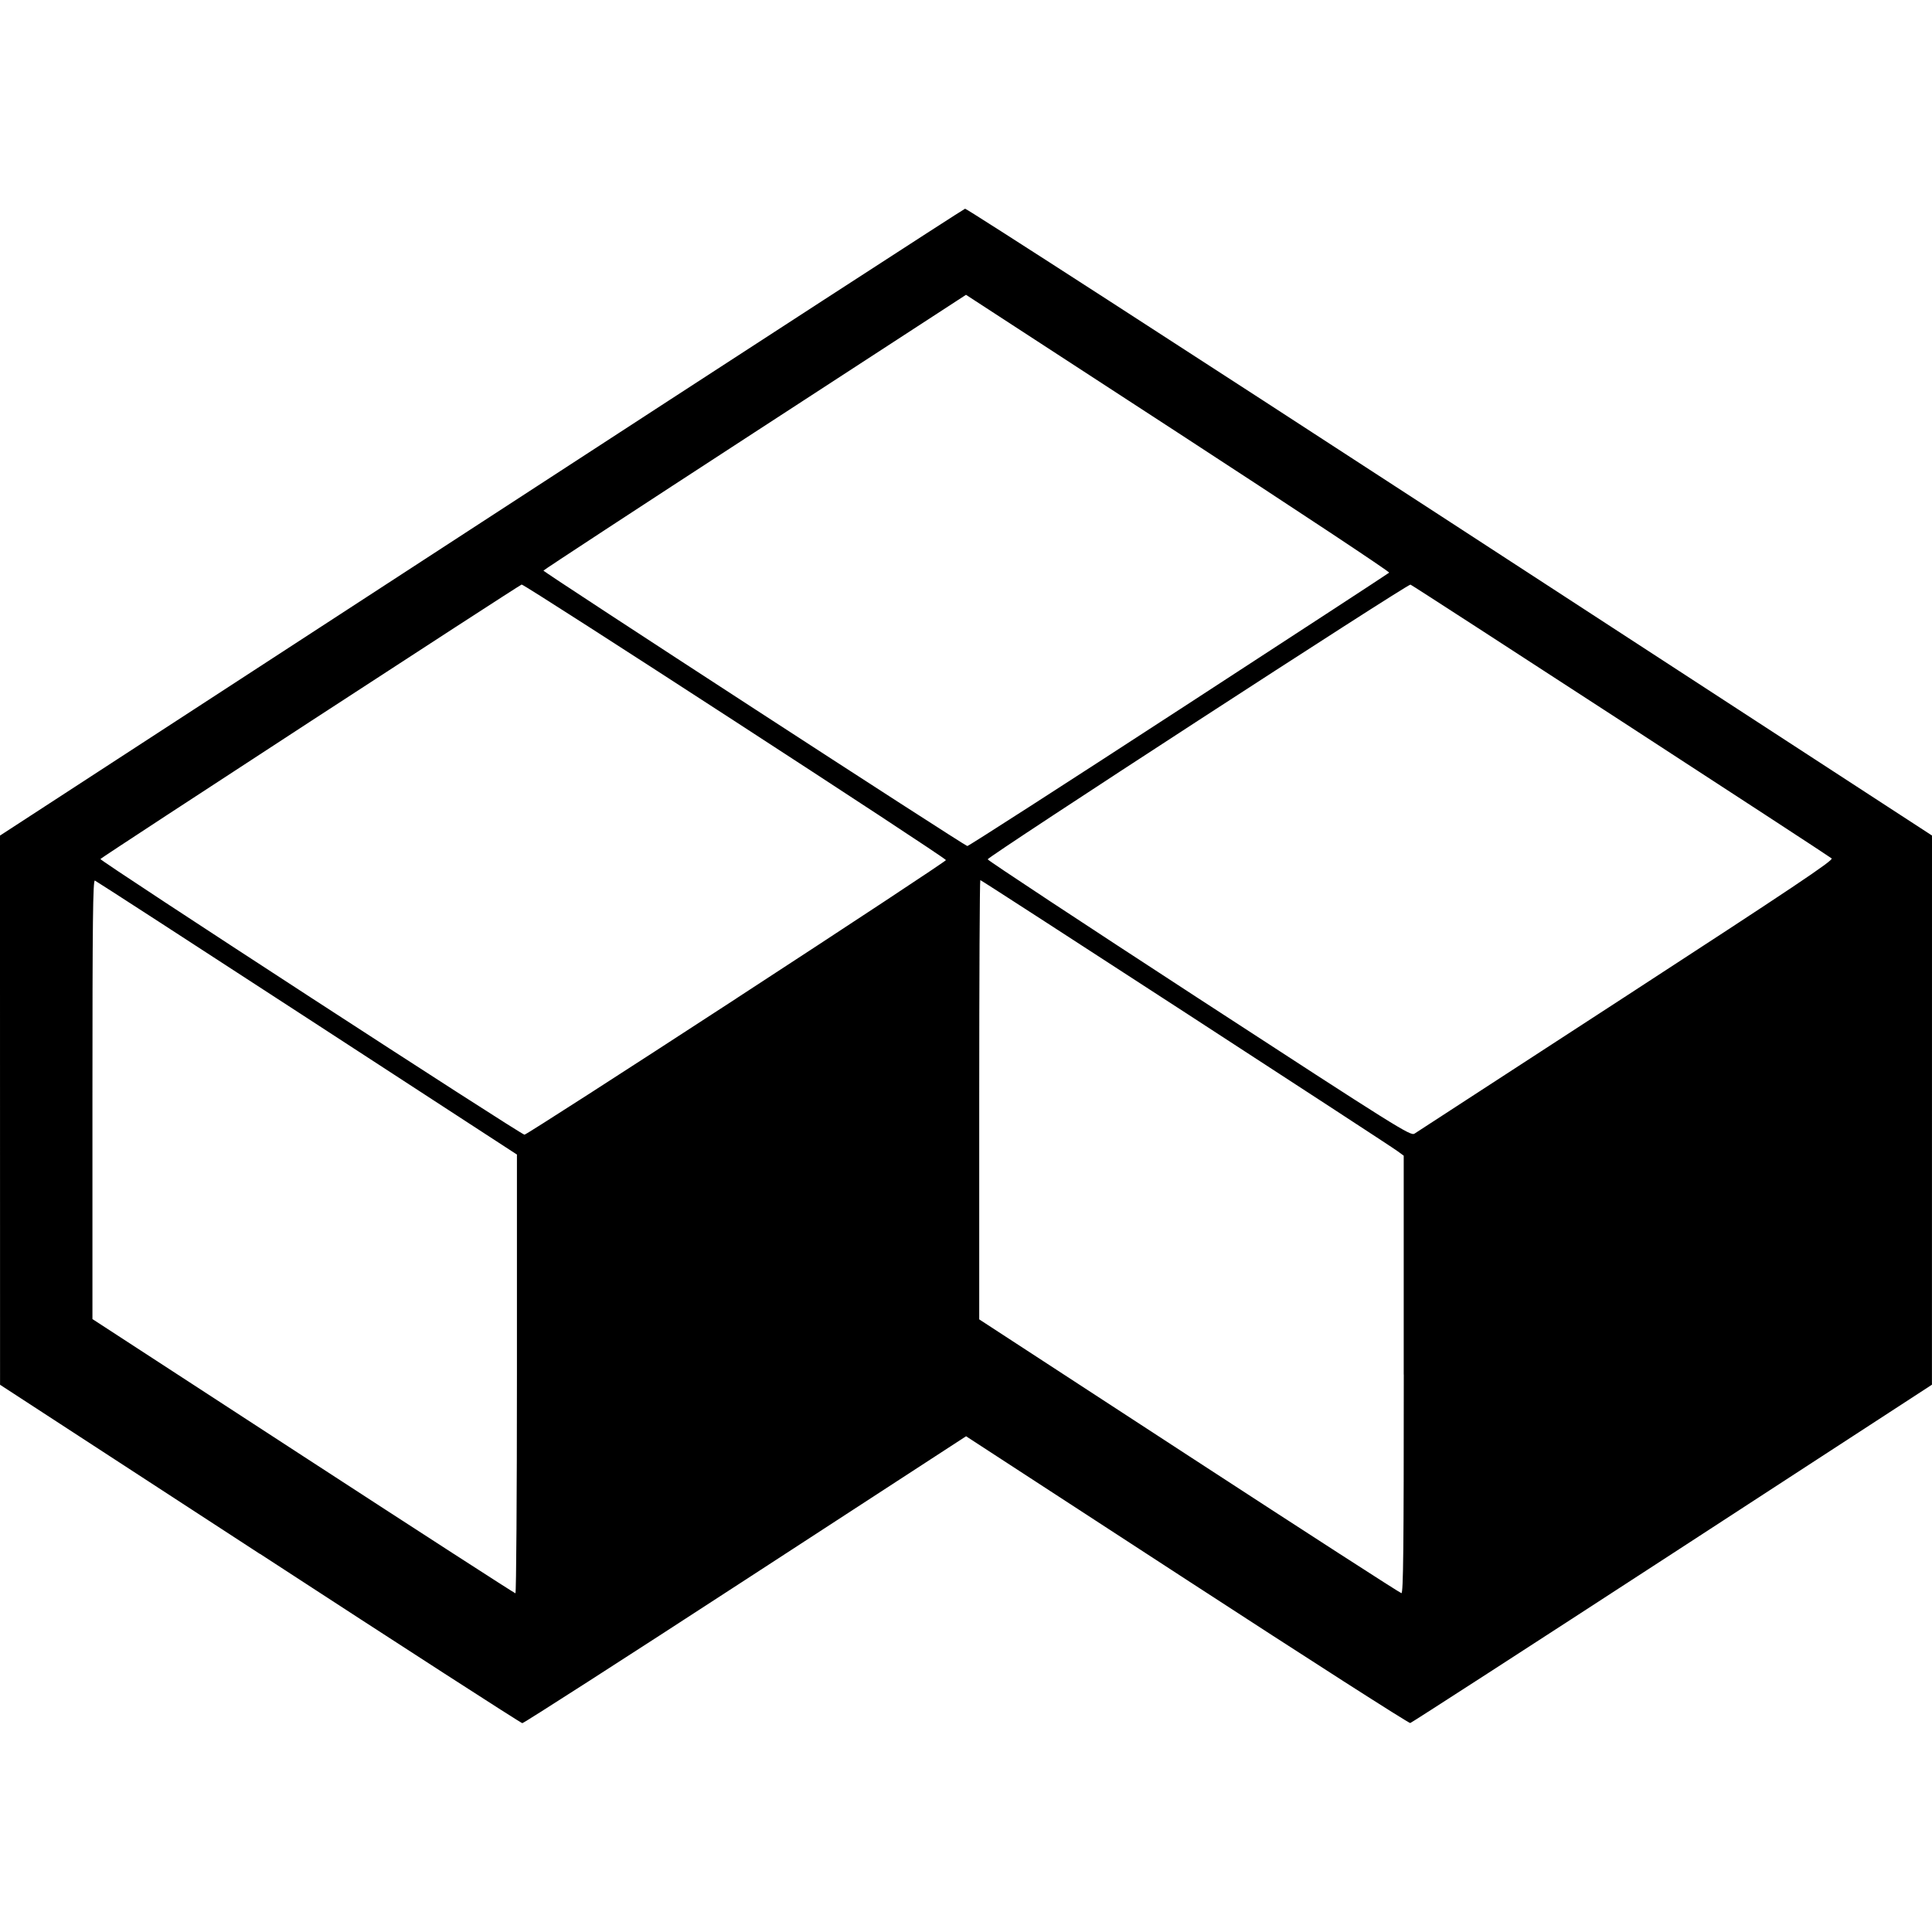
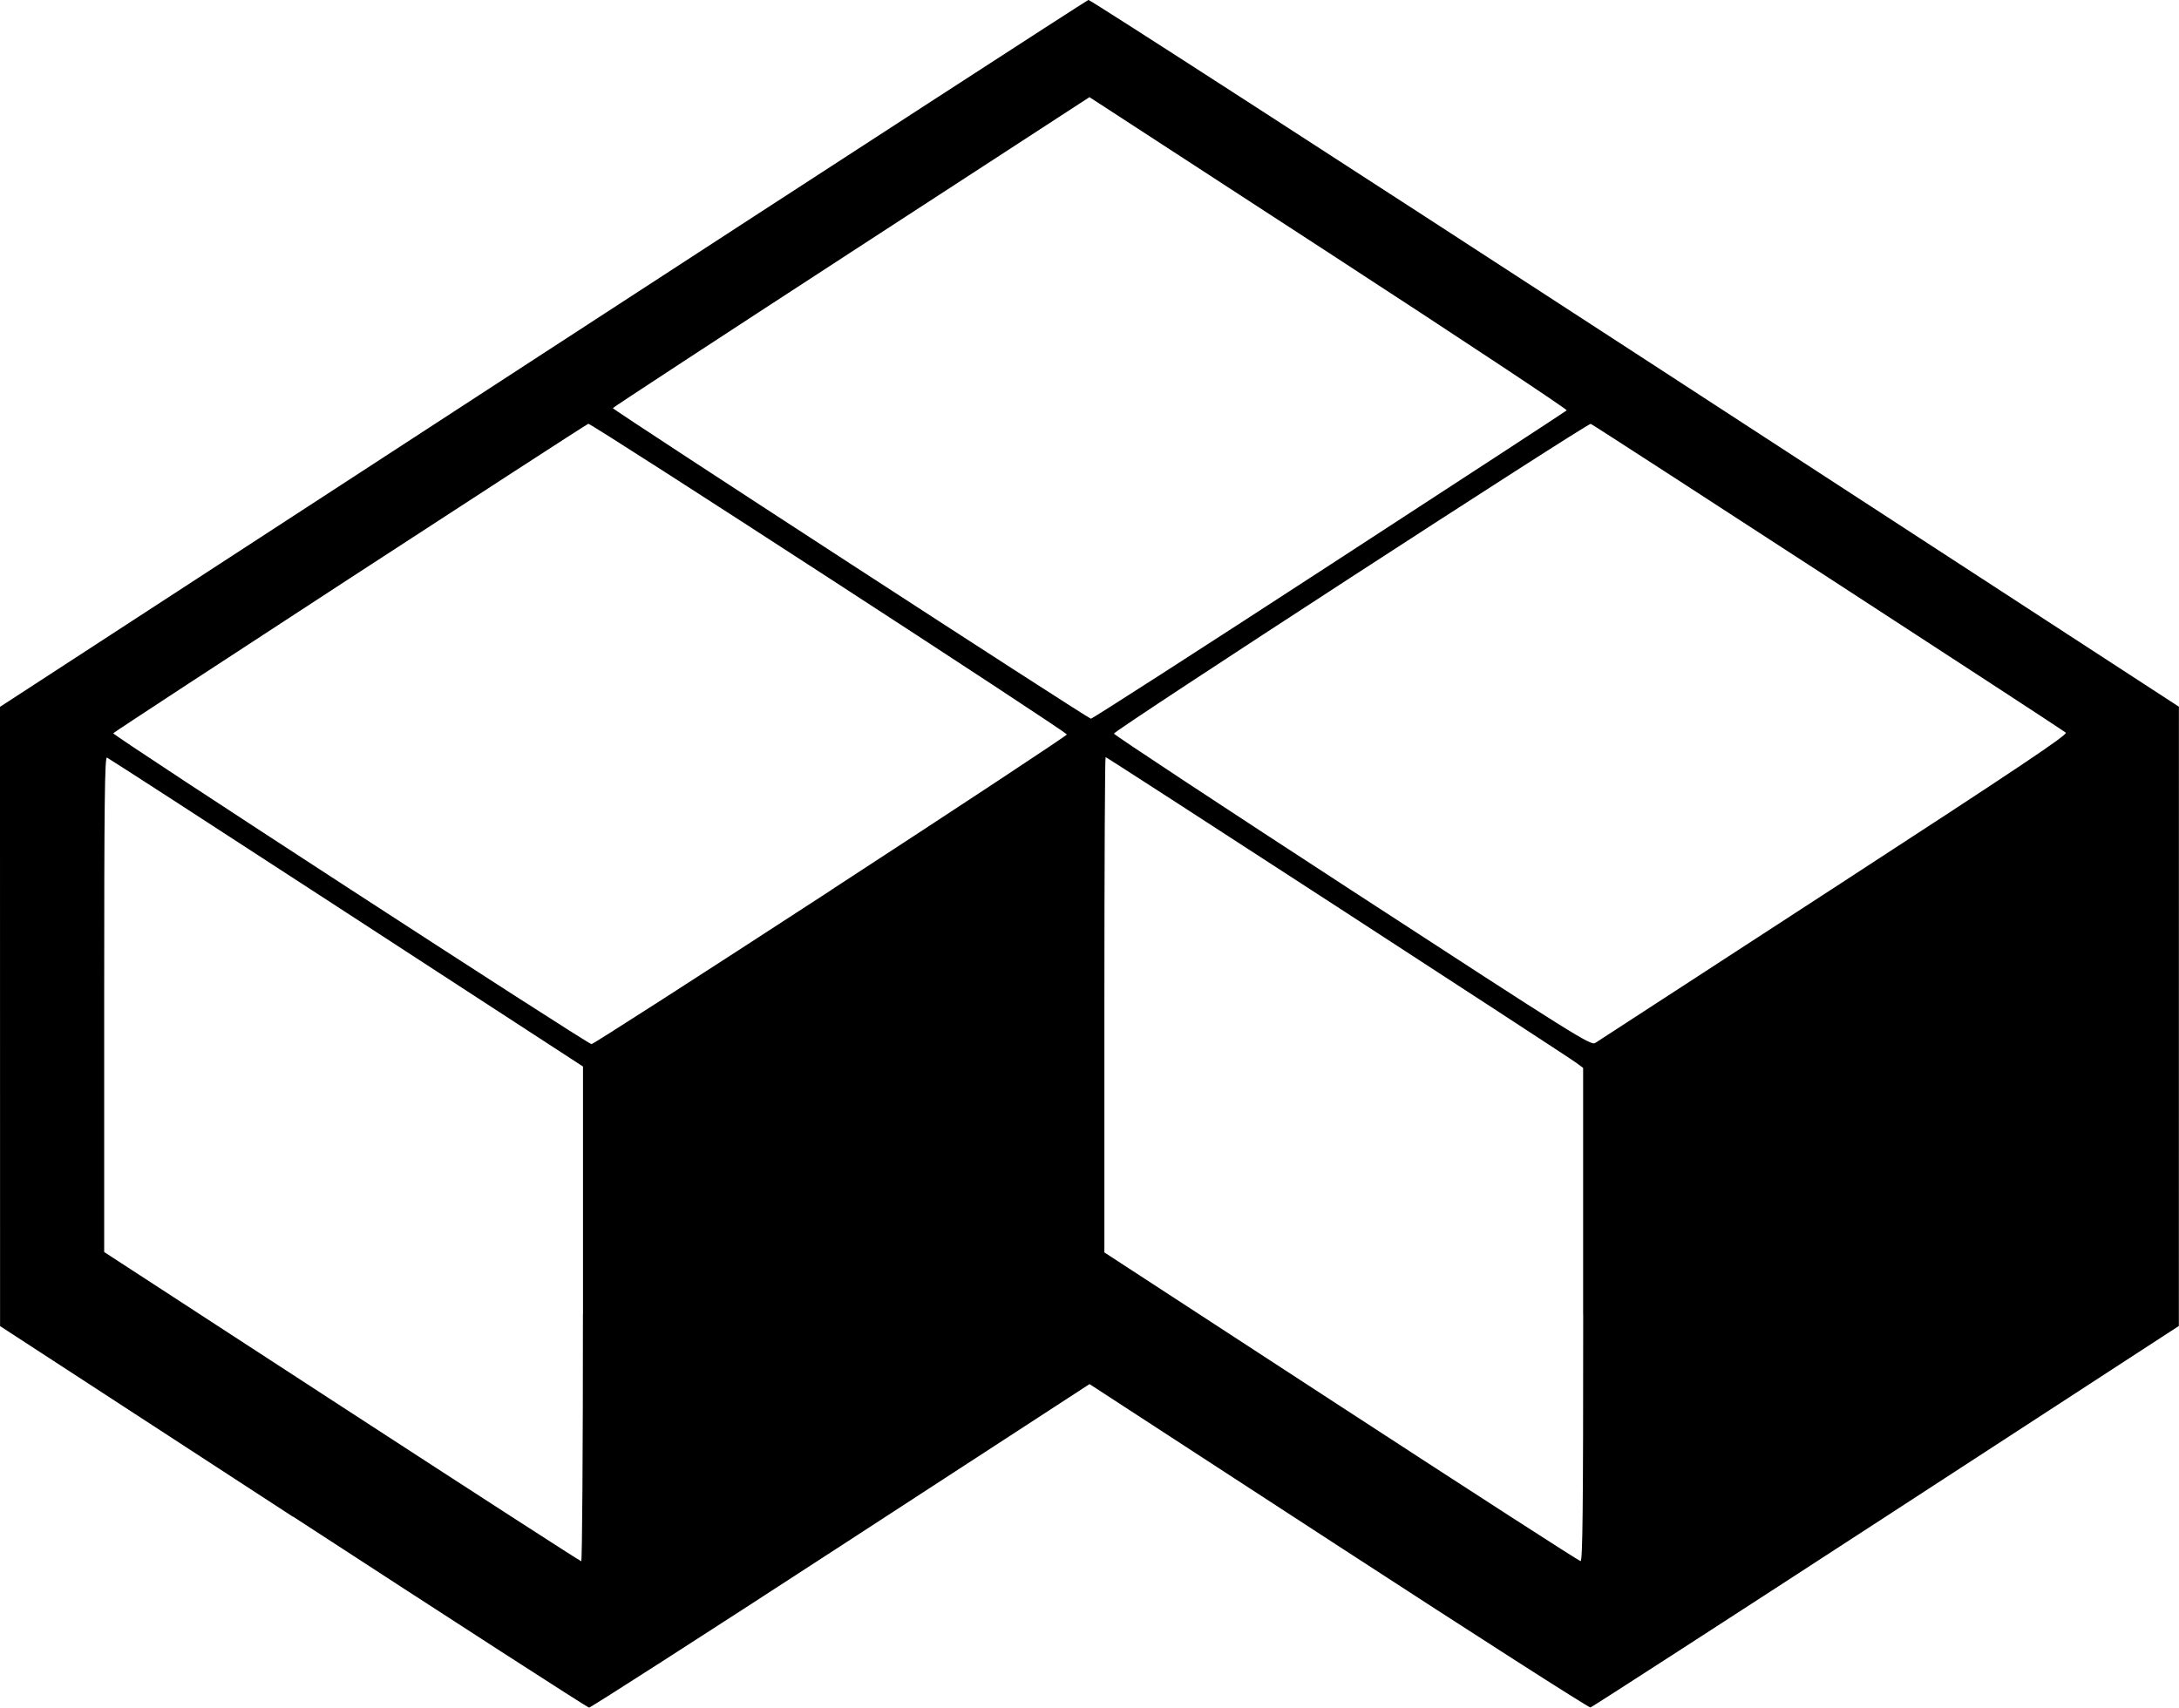
- <svg xmlns="http://www.w3.org/2000/svg" viewBox="0 0 32 32" height="32" width="32" id="svg2" version="1.1">
-   <defs id="defs6" />
-   <path id="path12" d="M 4.305,25.738 9.043e-4,22.936 3.005e-4,18.388 -3.034e-4,13.84 7.971,8.654 C 12.355,5.801 15.961,3.462 15.985,3.457 c 0.024,-0.005 3.637,2.328 8.029,5.186 l 7.986,5.196 -4.69e-4,4.548 -4.66e-4,4.548 -4.299,2.797 c -2.365,1.538 -4.319,2.801 -4.342,2.807 -0.024,0.005 -1.689,-1.061 -3.7,-2.37 l -3.657,-2.38 -3.654,2.377 c -2.01,1.308 -3.673,2.376 -3.696,2.375 -0.023,-0.001 -1.979,-1.263 -4.346,-2.805 z m 4.257,-2.982 V 19.123 L 5.087,16.862 C 3.176,15.618 1.594,14.594 1.572,14.585 c -0.033,-0.013 -0.041,0.648 -0.041,3.624 v 3.639 l 3.49,2.271 c 1.92,1.249 3.502,2.271 3.516,2.271 0.014,0 0.025,-1.635 0.025,-3.633 z m 14.688,0.01 V 19.142 l -0.102,-0.075 c -0.15,-0.112 -6.89,-4.49 -6.911,-4.49 -0.01,0 -0.018,1.637 -0.018,3.638 v 3.638 l 3.477,2.266 c 1.912,1.246 3.494,2.267 3.516,2.269 0.031,0.002 0.039,-0.741 0.039,-3.621 z m 3.688,-6.271 c 2.758,-1.794 3.433,-2.246 3.4,-2.277 -0.051,-0.046 -6.926,-4.516 -6.976,-4.535 -0.043,-0.016 -7.003,4.506 -7.003,4.55 0,0.017 1.575,1.056 3.5,2.309 3.297,2.146 3.504,2.276 3.569,2.235 0.038,-0.024 1.617,-1.051 3.51,-2.282 z m -14.736,0.038 c 1.908,-1.243 3.467,-2.272 3.466,-2.287 -0.005,-0.043 -6.99,-4.578 -7.028,-4.564 -0.062,0.024 -6.969,4.524 -6.977,4.546 -0.011,0.031 6.967,4.567 7.024,4.566 0.026,-6.26e-4 1.608,-1.018 3.516,-2.261 z m 7.319,-4.771 c 1.904,-1.239 3.474,-2.263 3.488,-2.277 0.014,-0.013 -1.558,-1.054 -3.492,-2.313 L 16,4.883 12.501,7.159 c -1.925,1.252 -3.5,2.283 -3.5,2.292 -4.025e-4,0.025 6.98,4.561 7.021,4.562 0.021,4.14e-4 1.596,-1.013 3.5,-2.252 z" />
+ <svg xmlns="http://www.w3.org/2000/svg" version="1.1" viewBox="0 0 32.001 25.086">
+   <path d="m4.305 22.281-4.304-2.802-6.038e-4 -4.548-6.039e-4 -4.548 7.971-5.187c4.384-2.853 7.991-5.191 8.014-5.197 0.024-0.005 3.637 2.329 8.029 5.186l7.986 5.196-4.69e-4 4.548-4.66e-4 4.548-4.299 2.797c-2.365 1.538-4.319 2.801-4.342 2.807-0.024 0.005-1.689-1.061-3.7-2.37l-3.657-2.38-3.654 2.377c-2.01 1.308-3.673 2.376-3.696 2.375-0.023-0.001-1.979-1.264-4.346-2.805zm4.257-2.982v-3.633l-3.475-2.261c-1.911-1.244-3.493-2.268-3.516-2.277-0.033-0.013-0.041 0.648-0.041 3.624v3.639l3.49 2.271c1.92 1.249 3.502 2.271 3.516 2.271 0.014 0 0.025-1.635 0.025-3.633zm14.688 0.01v-3.623l-0.102-0.075c-0.15-0.112-6.89-4.49-6.911-4.49-0.01 0-0.018 1.637-0.018 3.638v3.638l3.477 2.266c1.912 1.246 3.494 2.267 3.516 2.268 0.031 0.002 0.039-0.741 0.039-3.621zm3.688-6.271c2.758-1.794 3.433-2.247 3.4-2.277-0.051-0.046-6.926-4.516-6.976-4.535-0.043-0.016-7.003 4.505-7.003 4.55 0 0.017 1.575 1.056 3.5 2.309 3.297 2.146 3.504 2.276 3.569 2.235 0.038-0.024 1.617-1.051 3.51-2.282zm-14.736 0.038c1.908-1.243 3.467-2.272 3.466-2.287-0.005-0.043-6.99-4.578-7.028-4.564-0.062 0.024-6.969 4.524-6.977 4.546-0.011 0.031 6.967 4.567 7.024 4.566 0.026-6.26e-4 1.608-1.018 3.516-2.26zm7.319-4.771c1.905-1.239 3.474-2.263 3.488-2.277 0.014-0.013-1.558-1.054-3.492-2.313l-3.517-2.288-3.5 2.276c-1.925 1.252-3.5 2.283-3.5 2.292-4.025e-4 0.025 6.981 4.561 7.021 4.562 0.021 4.14e-4 1.596-1.013 3.5-2.252z" />
</svg>
